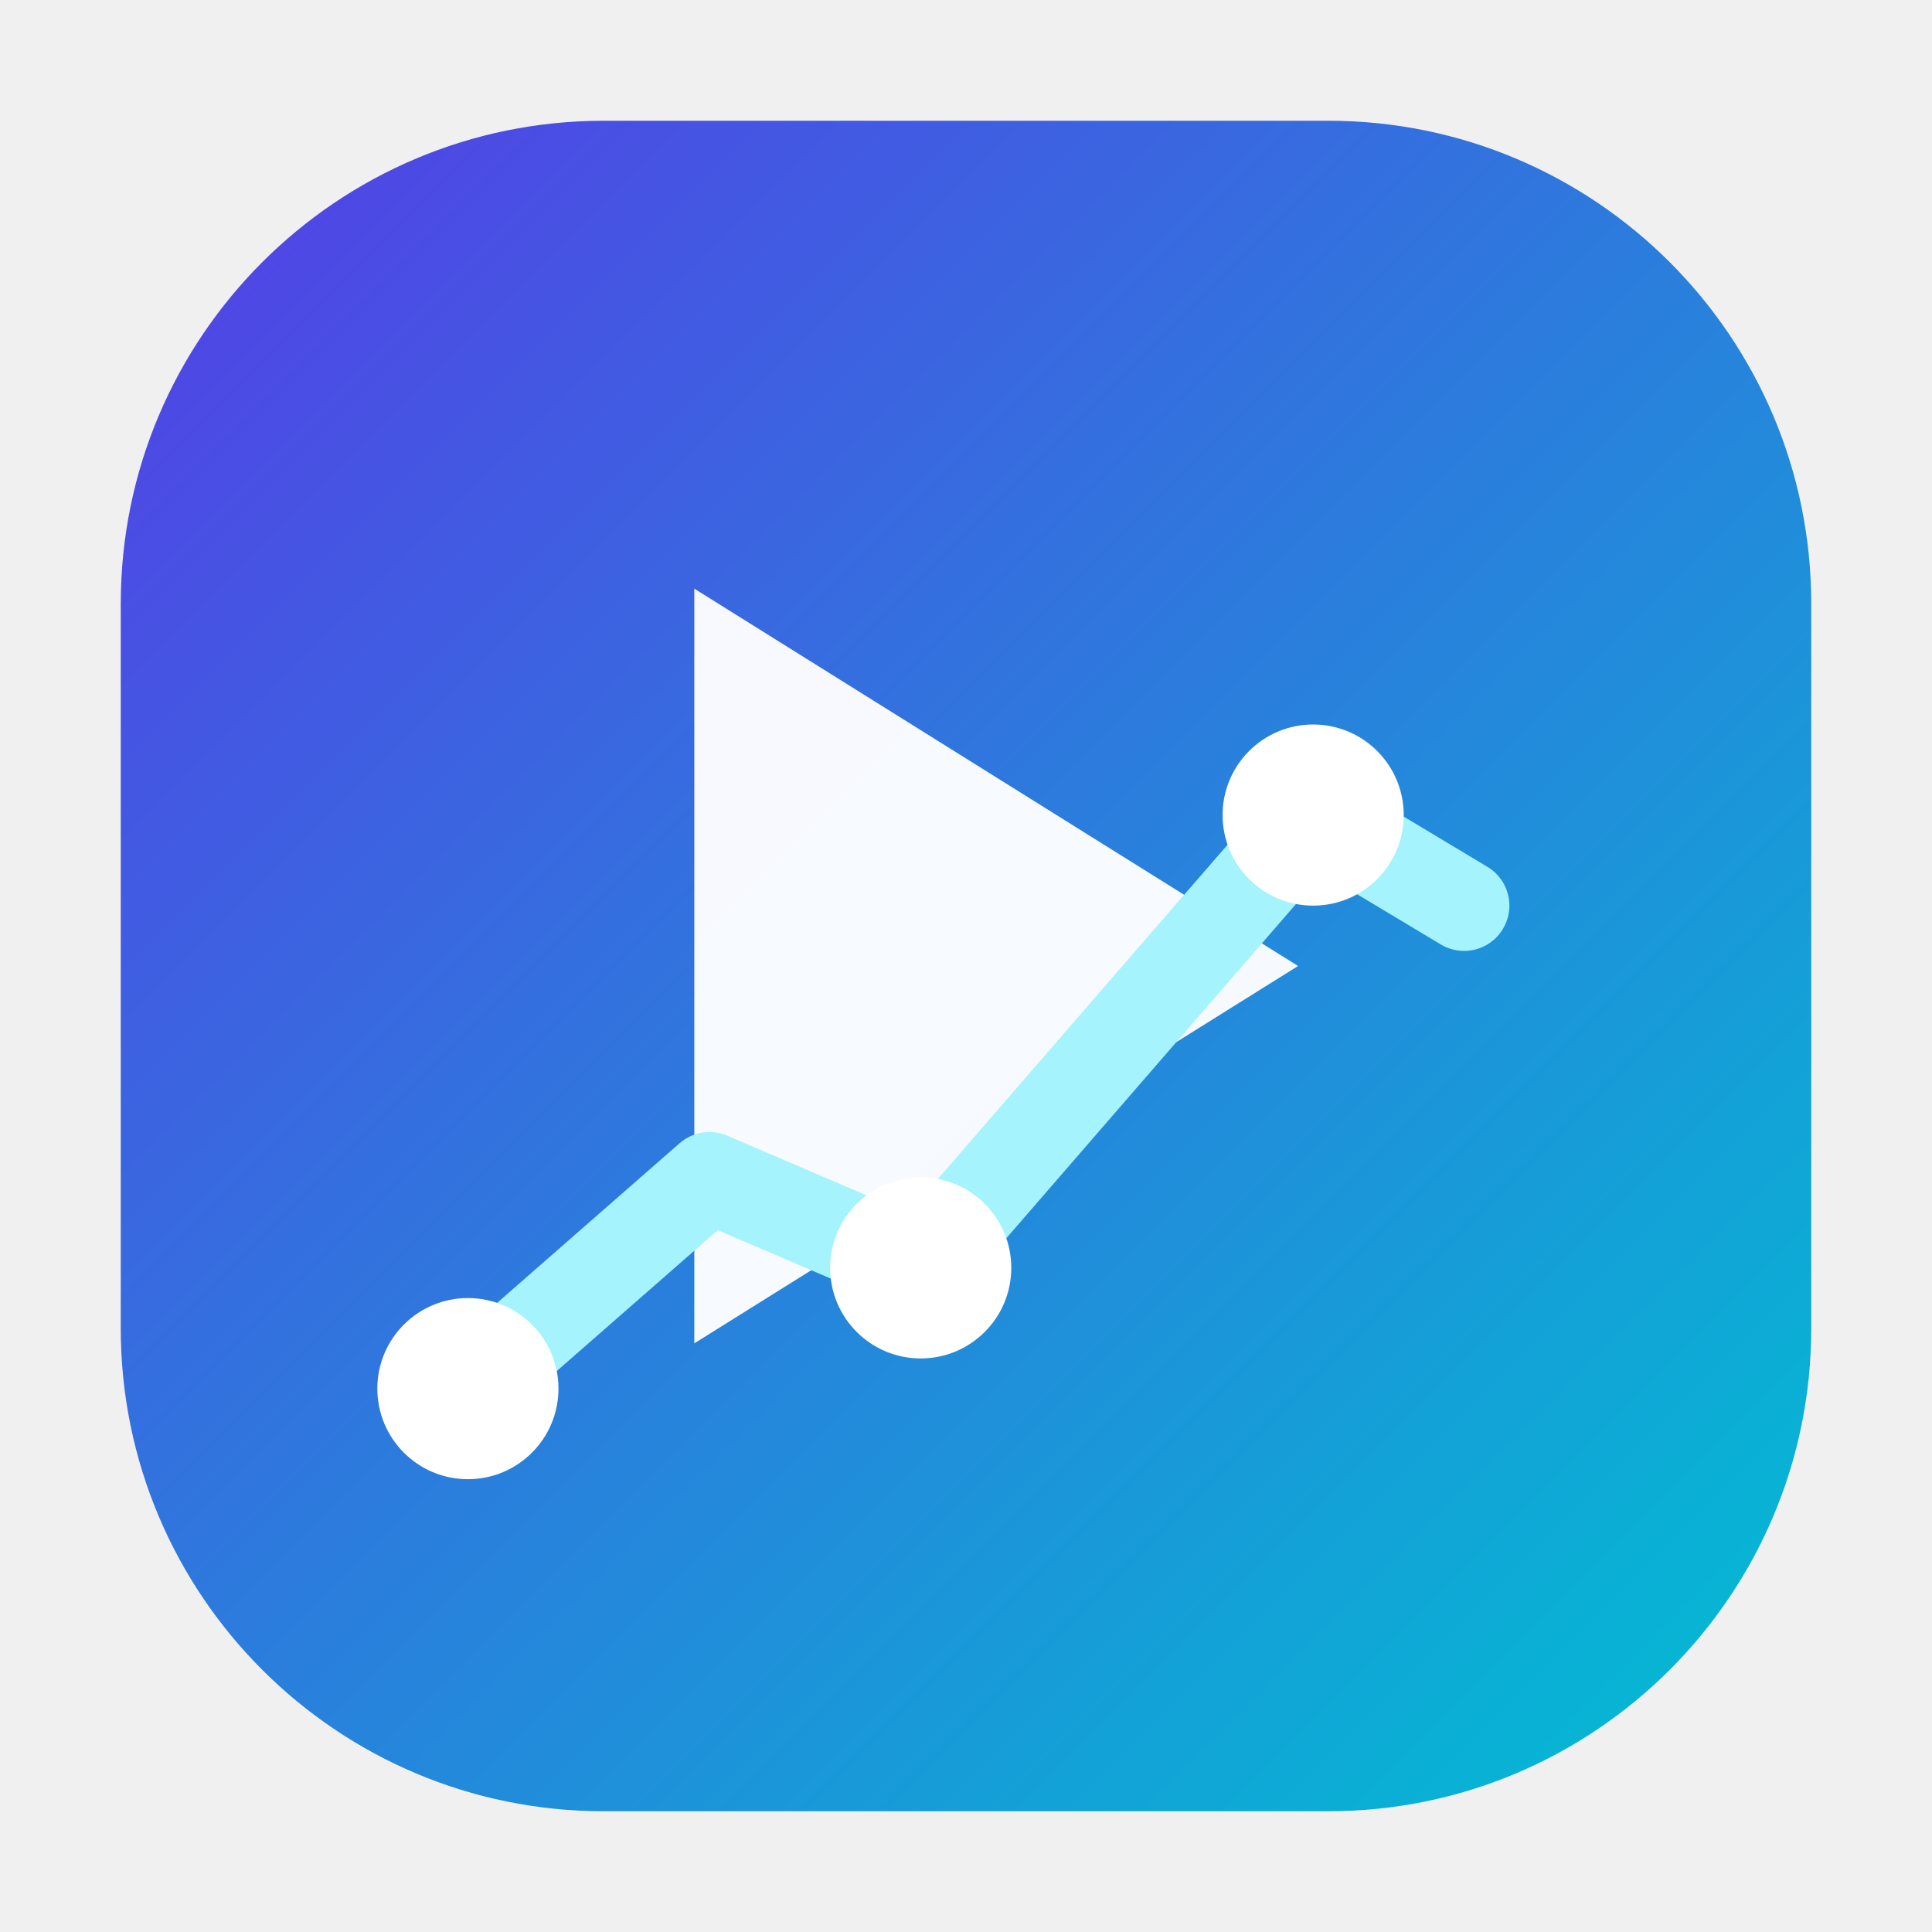
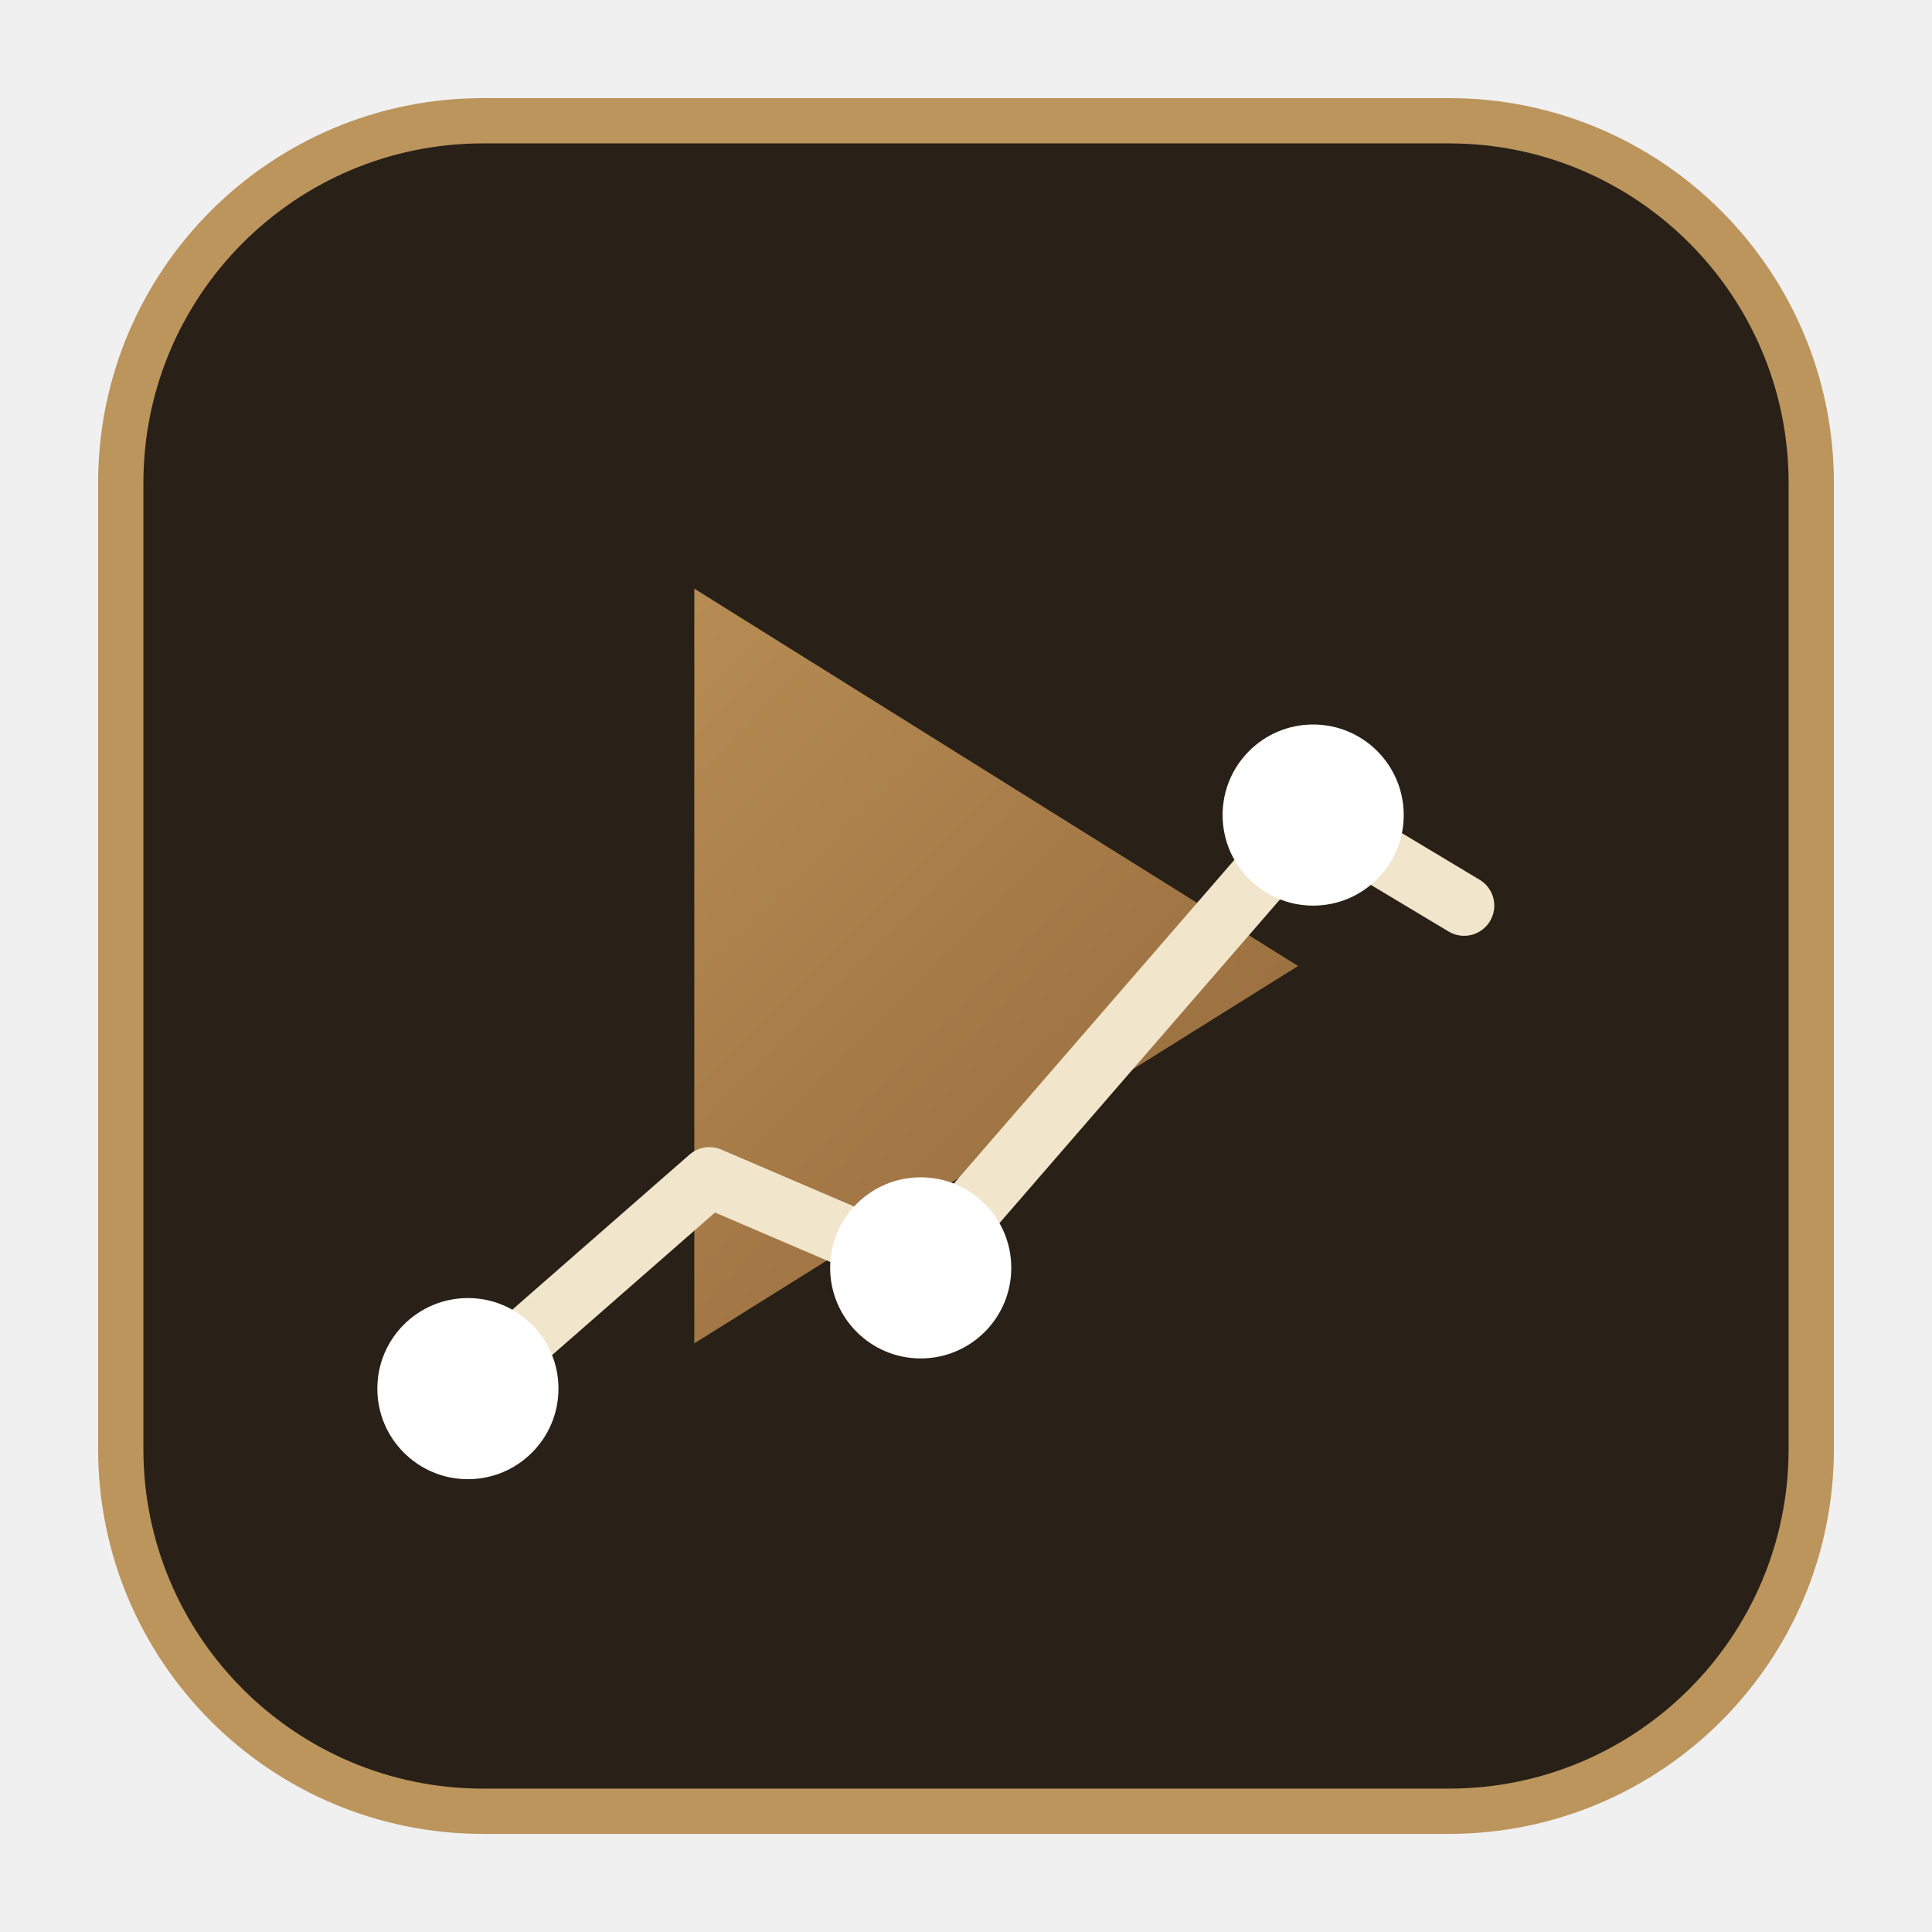
<svg xmlns="http://www.w3.org/2000/svg" viewBox="0 0 64 64" role="img" aria-labelledby="title">
  <defs>
    <linearGradient id="brand" x1="8" y1="8" x2="56" y2="56" gradientUnits="userSpaceOnUse">
-       <stop stop-color="#4F46E5" />
-       <stop offset="1" stop-color="#06B6D4" />
+       <stop stop-color="#CBA264" />
+       <stop offset="1" stop-color="#80532B" />
    </linearGradient>
  </defs>
-   <rect x="4" y="4" width="56" height="56" rx="16" fill="url(#brand)" />
-   <path d="M23 19.5v25l20-12.5-20-12.5Z" fill="white" fill-opacity=".96" />
-   <path d="m15.5 46 8-7 7 3 13-15 5 3" fill="none" stroke="#A5F3FC" stroke-width="3" stroke-linecap="round" stroke-linejoin="round" />
+   <rect x="4" y="4" width="56" height="56" rx="12" fill="#292017" stroke="#BC955D" stroke-width="1.5" />
+   <path d="M23 19.5v25l20-12.5-20-12.5Z" fill="url(#brand)" />
+   <path d="m15.5 46 8-7 7 3 13-15 5 3" fill="none" stroke="#F1E5CB" stroke-width="2" stroke-linecap="round" stroke-linejoin="round" />
  <circle cx="15.5" cy="46" r="3" fill="white" />
  <circle cx="30.5" cy="42" r="3" fill="white" />
  <circle cx="43.5" cy="27" r="3" fill="white" />
</svg>
